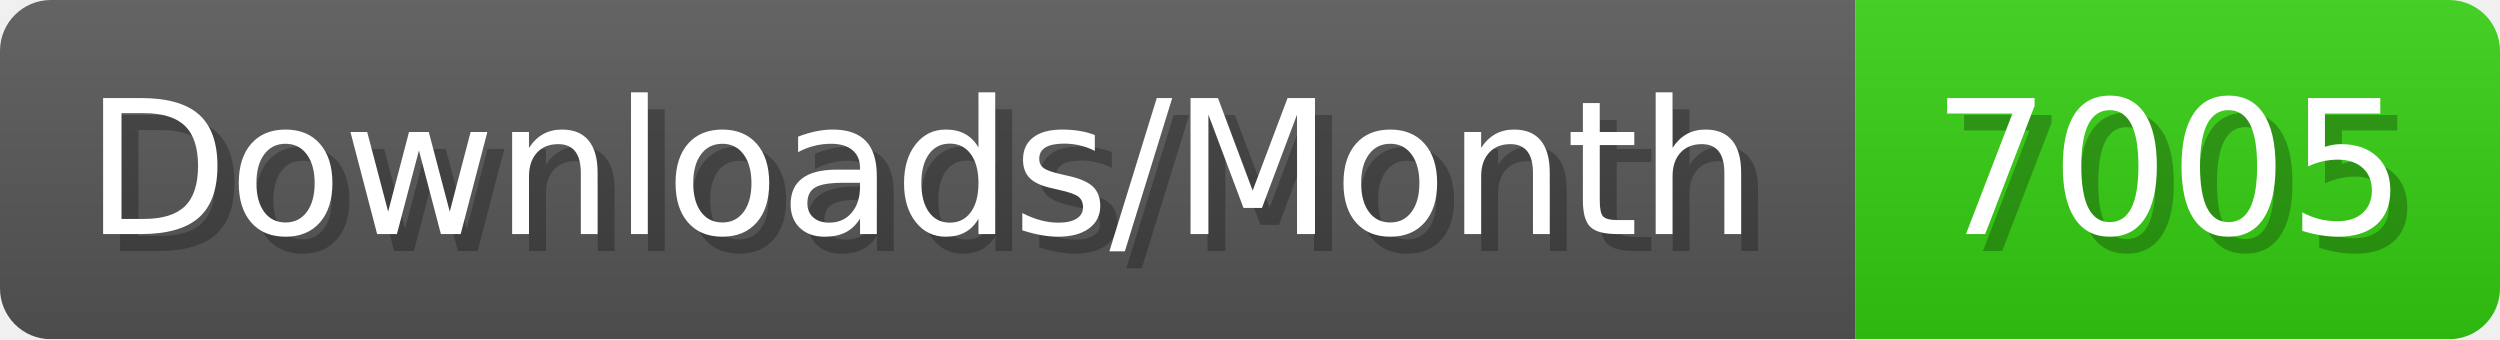
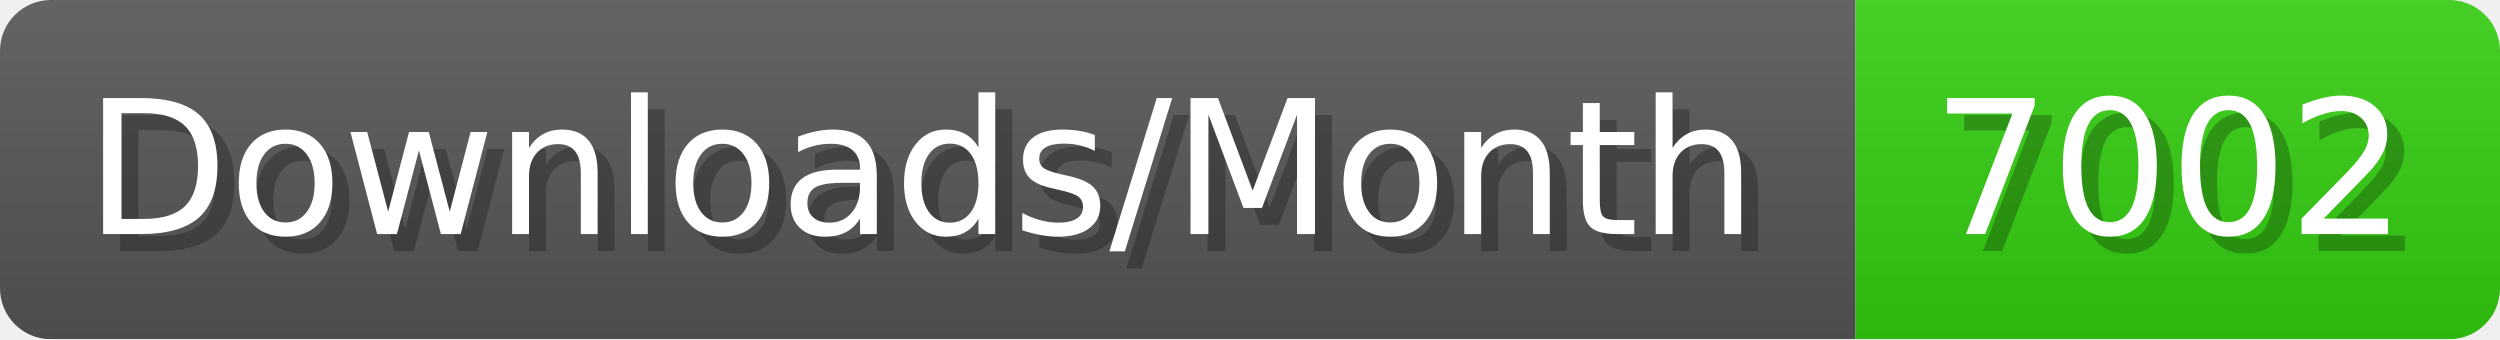
- <svg xmlns="http://www.w3.org/2000/svg" width="147.4" height="20" viewBox="0 0 1474 200" role="img" aria-label="Downloads/Month: 7005">
+ <svg xmlns="http://www.w3.org/2000/svg" width="147.4" height="20" viewBox="0 0 1474 200" role="img" aria-label="Downloads/Month: 7002">
  <linearGradient id="YlXUI" x2="0" y2="100%">
    <stop offset="0" stop-opacity=".1" stop-color="#EEE" />
    <stop offset="1" stop-opacity=".1" />
  </linearGradient>
  <mask id="JHhop">
    <rect width="1474" height="200" rx="30" fill="#FFF" />
  </mask>
  <g mask="url(#JHhop)">
    <rect width="1094" height="200" fill="#555" />
    <rect width="380" height="200" fill="#3C1" x="1094" />
    <rect width="1474" height="200" fill="url(#YlXUI)" />
  </g>
  <g aria-hidden="true" fill="#fff" text-anchor="start" font-family="Verdana,DejaVu Sans,sans-serif" font-size="110">
    <text x="60" y="148" textLength="994" fill="#000" opacity="0.25">Downloads/Month</text>
    <text x="50" y="138" textLength="994">Downloads/Month</text>
-     <text x="1149" y="148" textLength="280" fill="#000" opacity="0.25">7005</text>
-     <text x="1139" y="138" textLength="280">7005</text>
+     <text x="1149" y="148" textLength="280" fill="#000" opacity="0.25">7002</text>
+     <text x="1139" y="138" textLength="280">7002</text>
  </g>
</svg>
